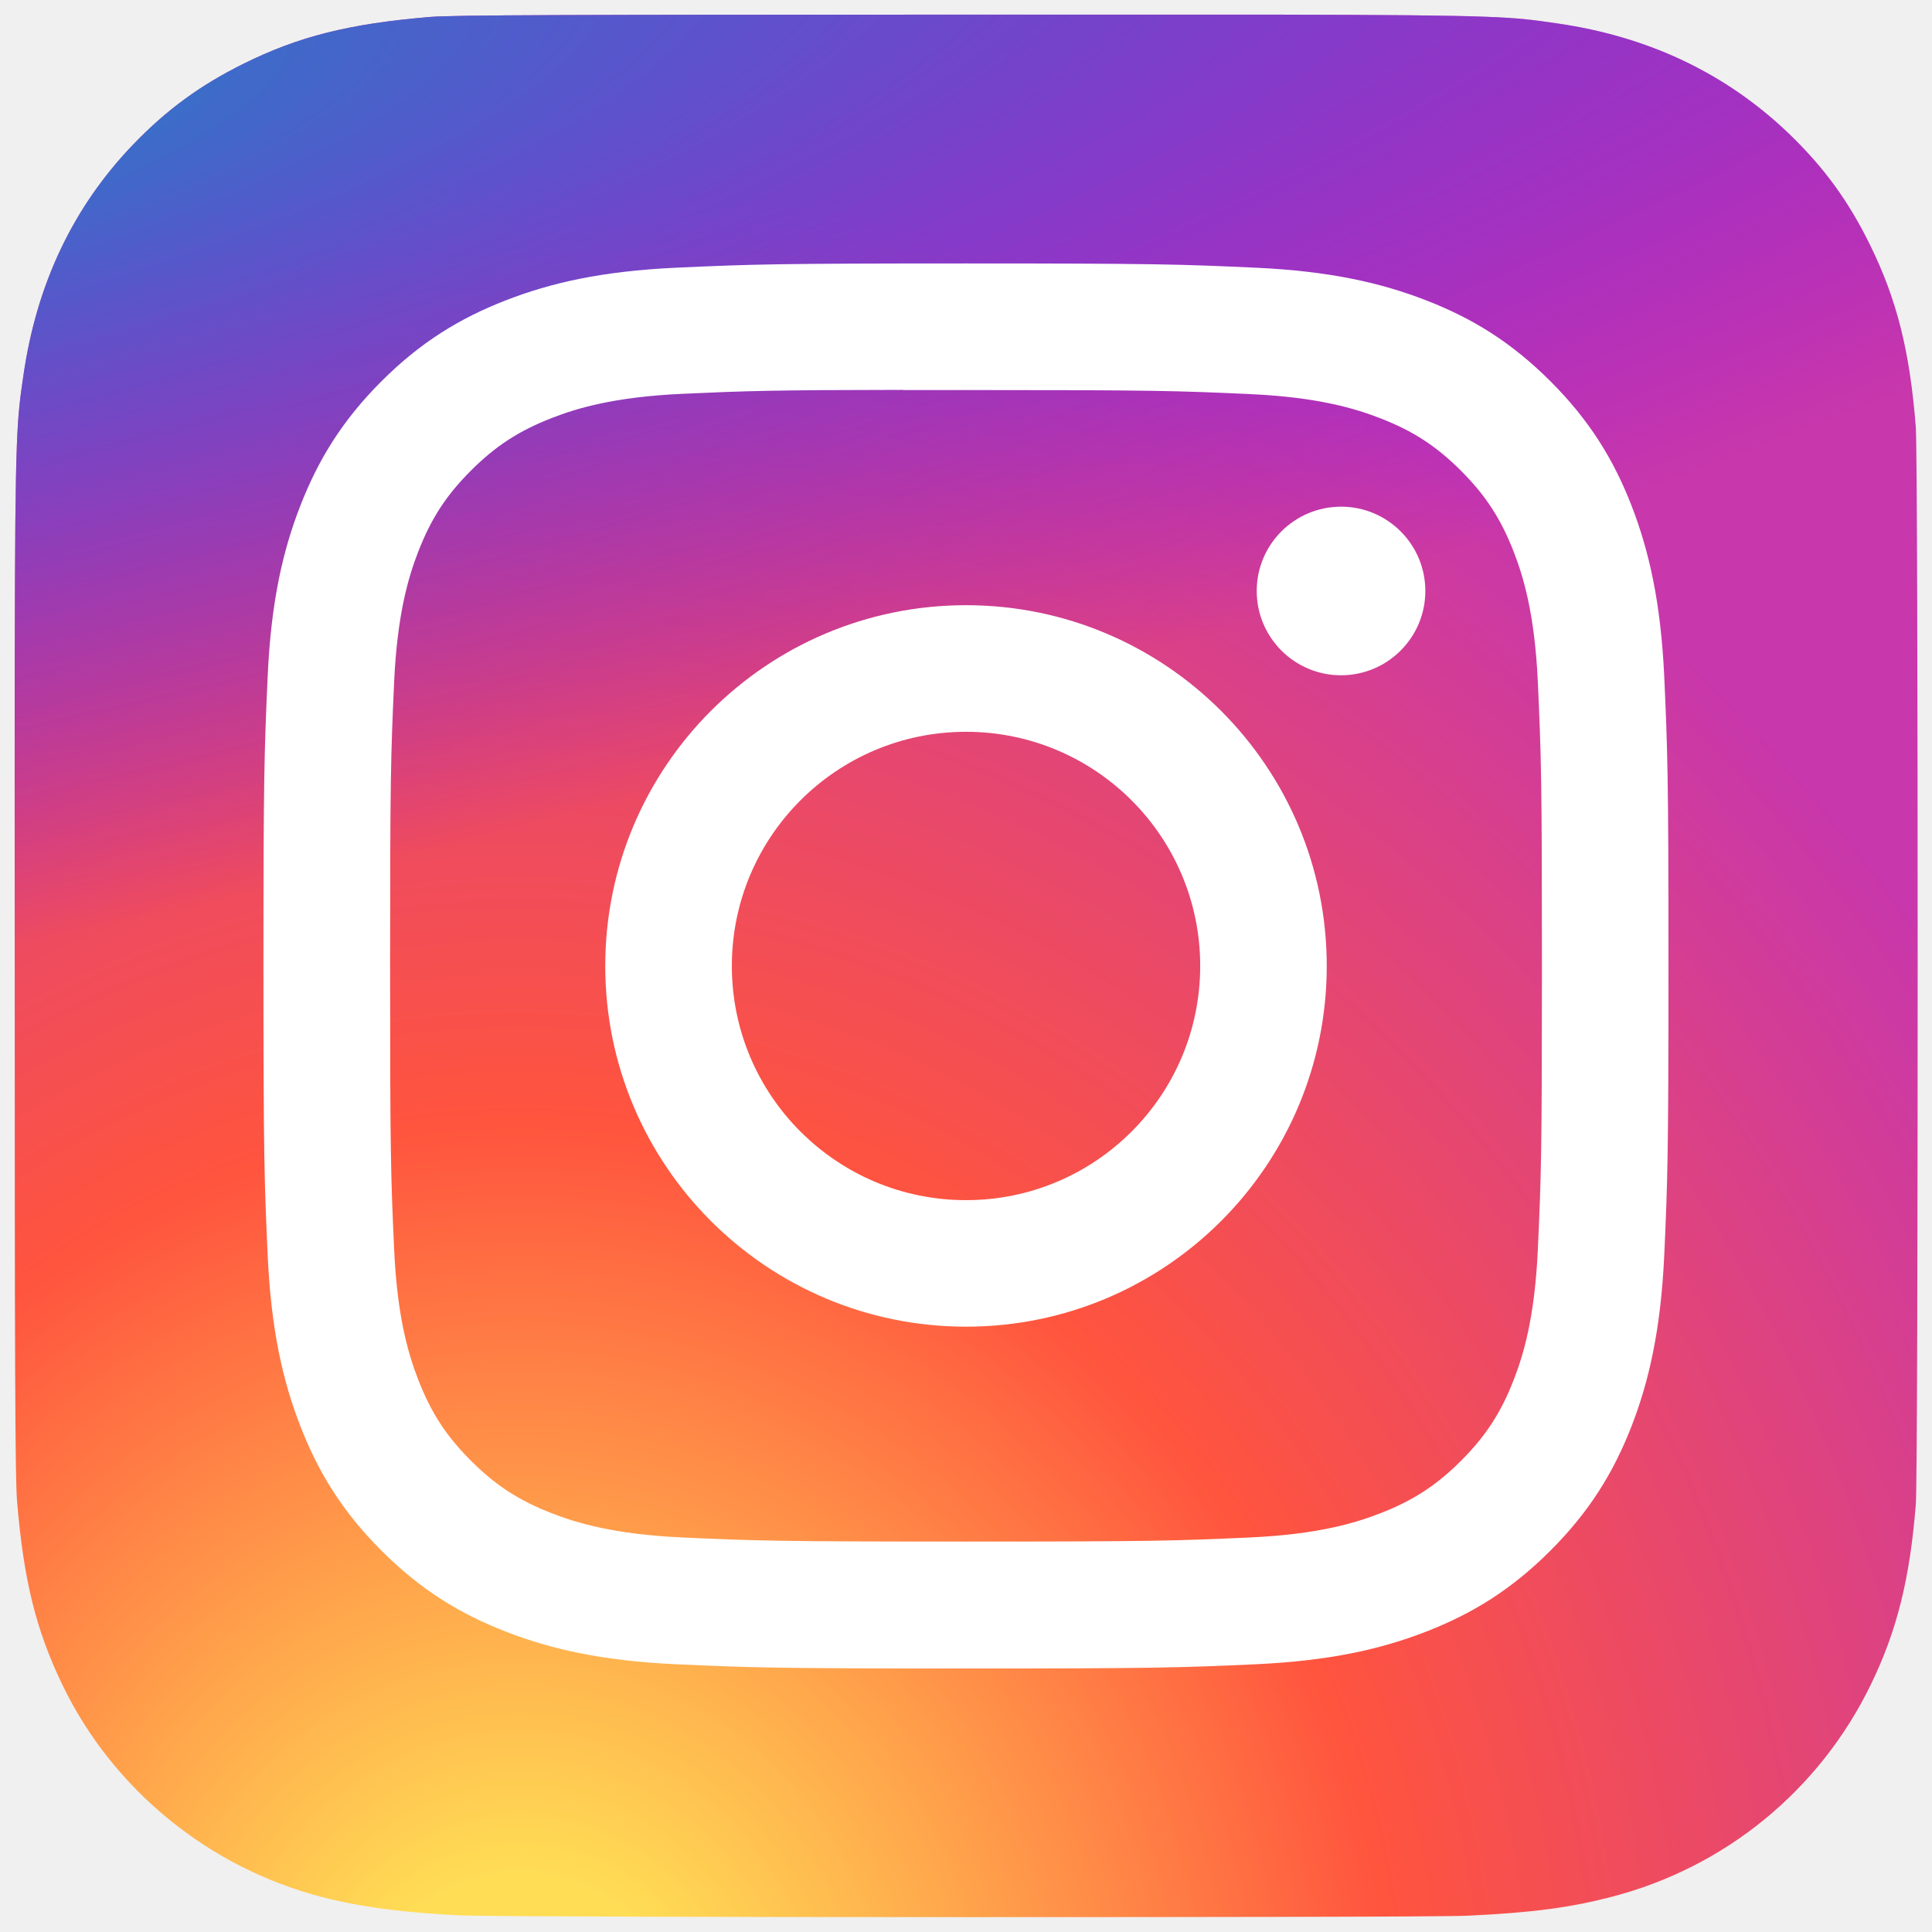
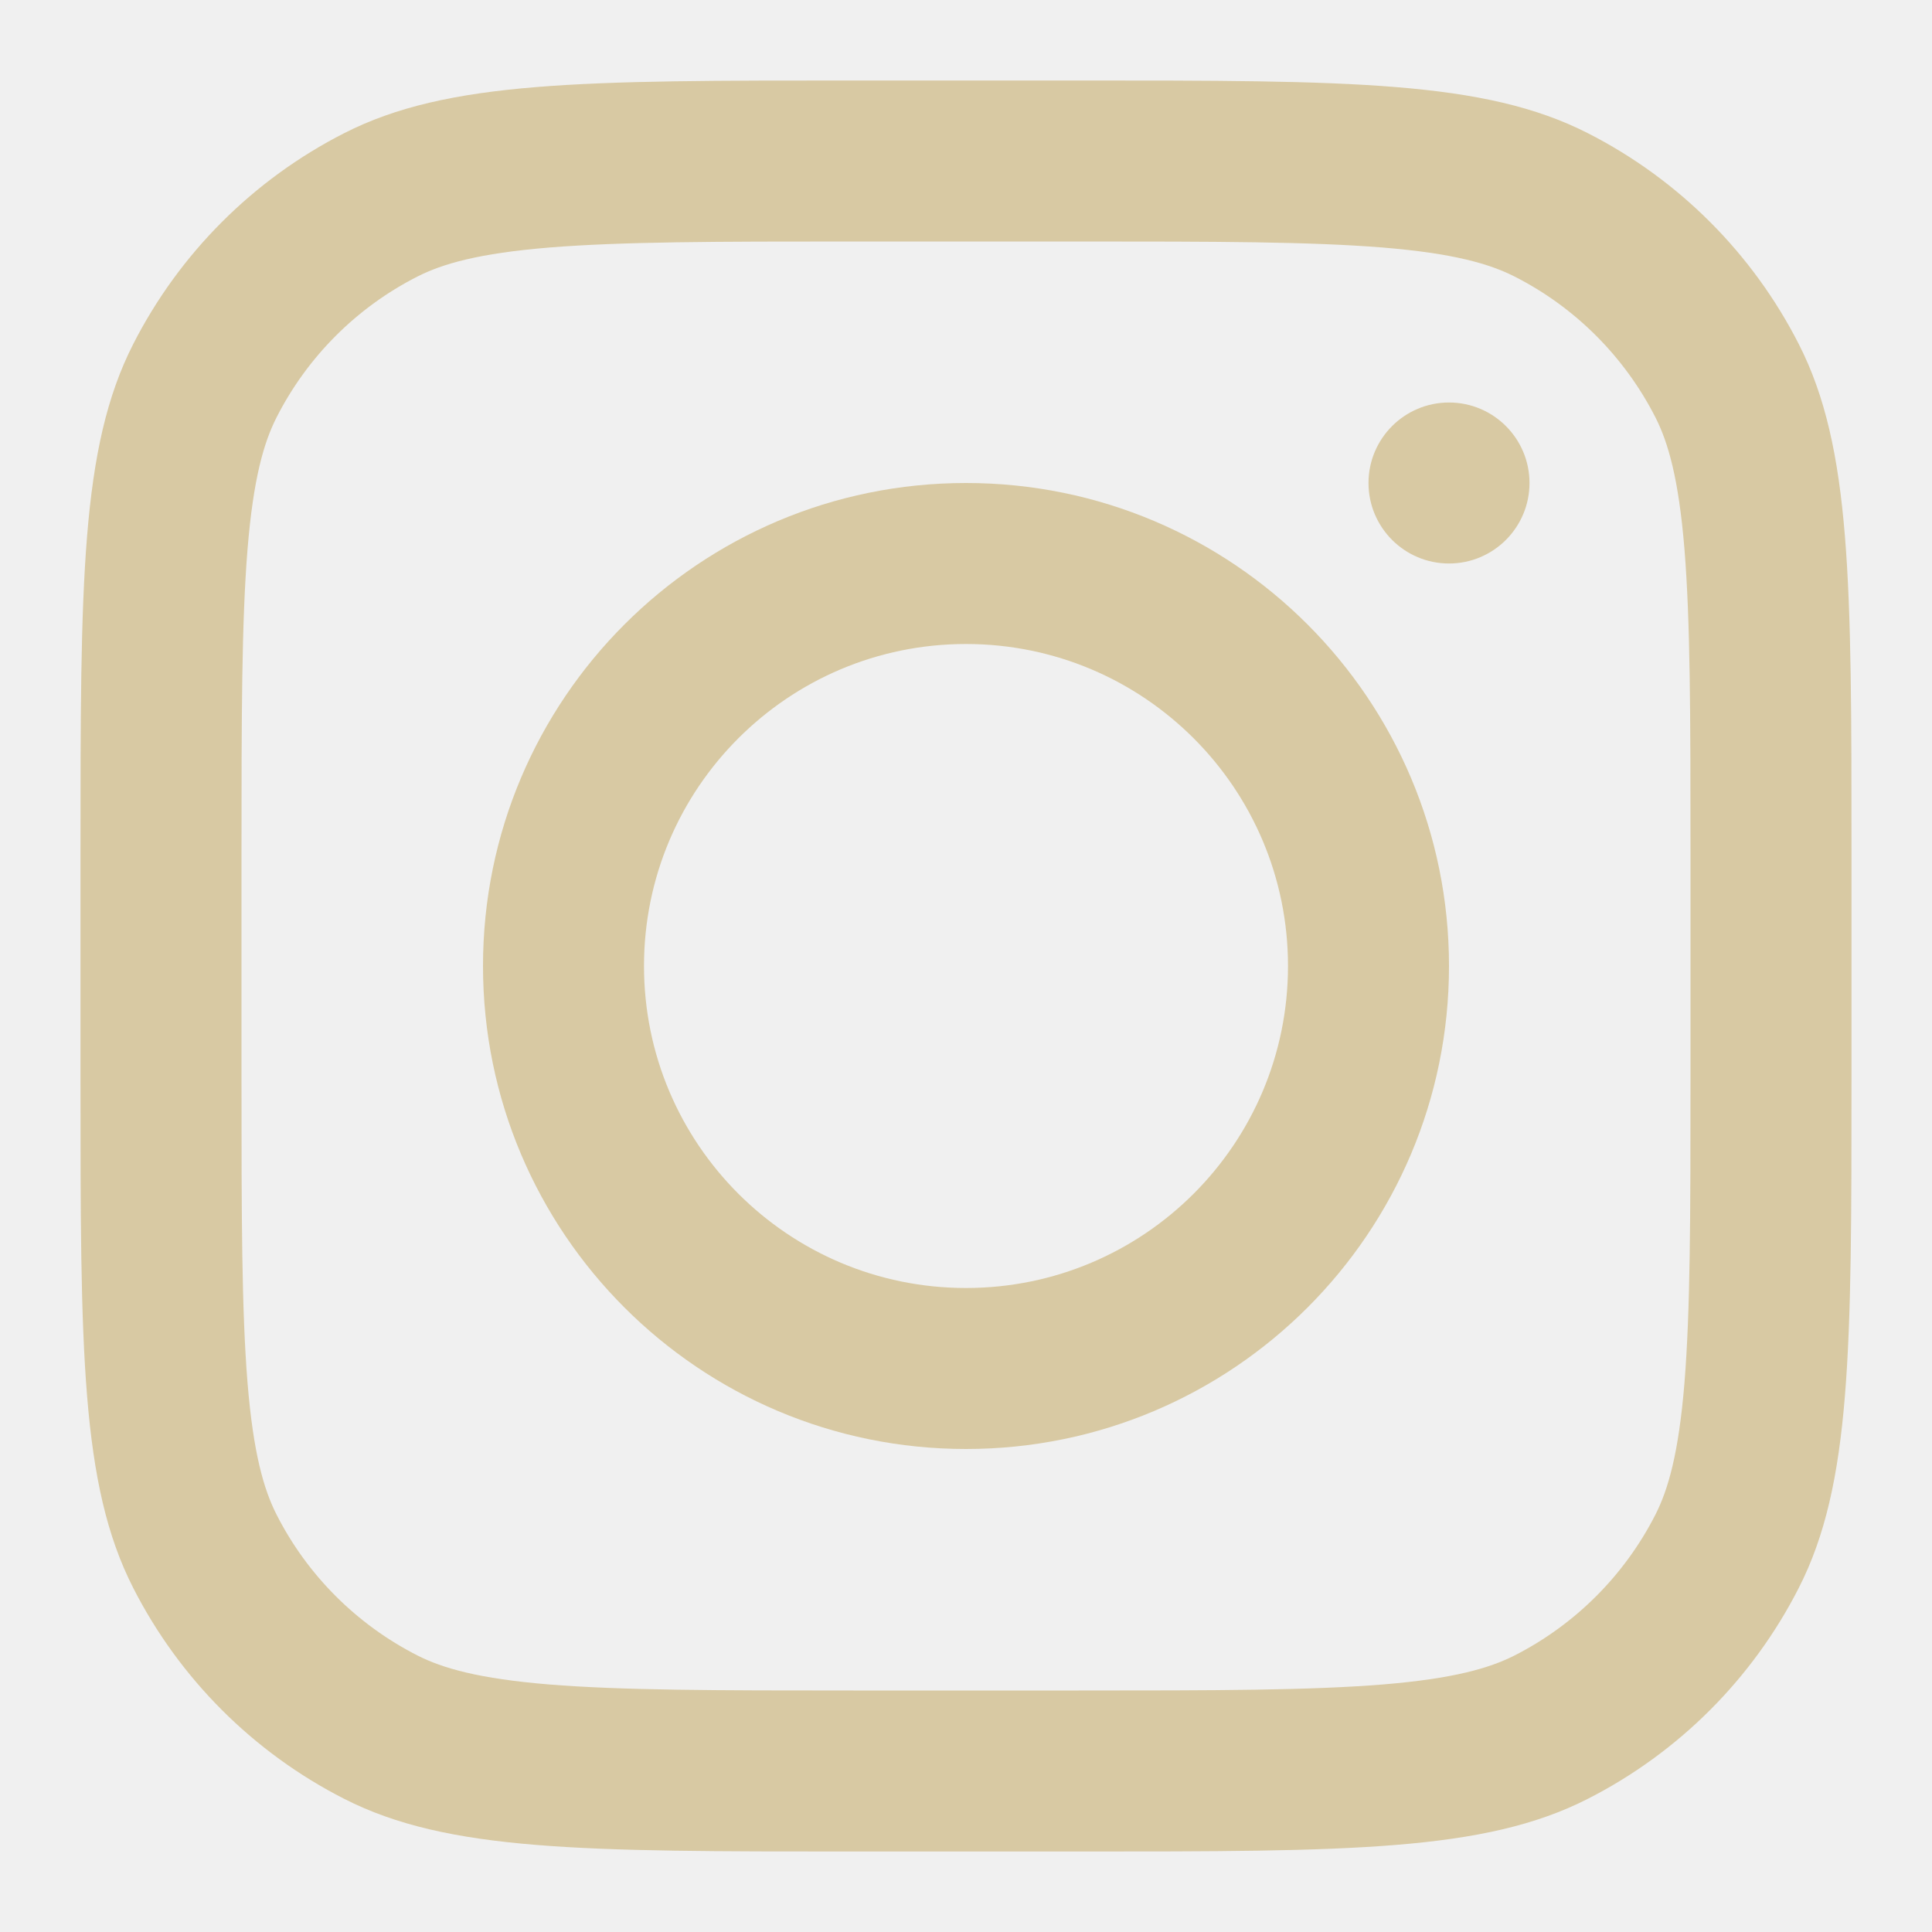
- <svg xmlns="http://www.w3.org/2000/svg" xmlns:xlink="http://www.w3.org/1999/xlink" width="132.004" height="132">
-   <defs>
-     <linearGradient id="b">
-       <stop offset="0" stop-color="#3771c8" />
-       <stop stop-color="#3771c8" offset=".128" />
-       <stop offset="1" stop-color="#60f" stop-opacity="0" />
-     </linearGradient>
-     <linearGradient id="a">
-       <stop offset="0" stop-color="#fd5" />
-       <stop offset=".1" stop-color="#fd5" />
-       <stop offset=".5" stop-color="#ff543e" />
-       <stop offset="1" stop-color="#c837ab" />
-     </linearGradient>
-     <radialGradient id="c" cx="158.429" cy="578.088" r="65" xlink:href="#a" gradientUnits="userSpaceOnUse" gradientTransform="matrix(0 -1.98198 1.8439 0 -1031.402 454.004)" fx="158.429" fy="578.088" />
-     <radialGradient id="d" cx="147.694" cy="473.455" r="65" xlink:href="#b" gradientUnits="userSpaceOnUse" gradientTransform="matrix(.17394 .86872 -3.5818 .71718 1648.348 -458.493)" fx="147.694" fy="473.455" />
-   </defs>
-   <path fill="url(#c)" d="M65.03 0C37.888 0 29.95.028 28.407.156c-5.57.463-9.036 1.34-12.812 3.22-2.91 1.445-5.205 3.12-7.47 5.468C4 13.126 1.5 18.394.595 24.656c-.44 3.04-.568 3.66-.594 19.188-.01 5.176 0 11.988 0 21.125 0 27.12.03 35.05.16 36.59.45 5.42 1.3 8.83 3.1 12.56 3.44 7.14 10.01 12.5 17.75 14.5 2.68.69 5.64 1.07 9.44 1.25 1.61.07 18.02.12 34.44.12 16.42 0 32.84-.02 34.41-.1 4.4-.207 6.955-.55 9.78-1.28 7.79-2.01 14.24-7.29 17.75-14.53 1.765-3.64 2.66-7.18 3.065-12.317.088-1.12.125-18.977.125-36.81 0-17.836-.04-35.66-.128-36.78-.41-5.22-1.305-8.73-3.127-12.44-1.495-3.037-3.155-5.305-5.565-7.624C116.9 4 111.64 1.5 105.372.596 102.335.157 101.73.027 86.19 0H65.03z" transform="translate(1.004 1)" />
-   <path fill="url(#d)" d="M65.03 0C37.888 0 29.95.028 28.407.156c-5.57.463-9.036 1.34-12.812 3.22-2.91 1.445-5.205 3.12-7.47 5.468C4 13.126 1.5 18.394.595 24.656c-.44 3.04-.568 3.66-.594 19.188-.01 5.176 0 11.988 0 21.125 0 27.12.03 35.05.16 36.59.45 5.42 1.3 8.83 3.1 12.56 3.44 7.14 10.01 12.5 17.75 14.5 2.68.69 5.64 1.07 9.44 1.25 1.61.07 18.02.12 34.44.12 16.42 0 32.84-.02 34.41-.1 4.4-.207 6.955-.55 9.78-1.28 7.79-2.01 14.24-7.29 17.75-14.53 1.765-3.64 2.66-7.18 3.065-12.317.088-1.12.125-18.977.125-36.81 0-17.836-.04-35.66-.128-36.78-.41-5.22-1.305-8.73-3.127-12.44-1.495-3.037-3.155-5.305-5.565-7.624C116.9 4 111.64 1.5 105.372.596 102.335.157 101.73.027 86.19 0H65.03z" transform="translate(1.004 1)" />
-   <path fill="#fff" d="M66.004 18c-13.036 0-14.672.057-19.792.29-5.11.234-8.598 1.043-11.65 2.23-3.157 1.226-5.835 2.866-8.503 5.535-2.67 2.668-4.31 5.346-5.54 8.502-1.19 3.053-2 6.542-2.23 11.65C18.06 51.327 18 52.964 18 66s.058 14.667.29 19.787c.235 5.11 1.044 8.598 2.23 11.65 1.227 3.157 2.867 5.835 5.536 8.503 2.667 2.67 5.345 4.314 8.5 5.54 3.054 1.187 6.543 1.996 11.652 2.23 5.12.233 6.755.29 19.79.29 13.037 0 14.668-.057 19.788-.29 5.11-.234 8.602-1.043 11.656-2.23 3.156-1.226 5.83-2.87 8.497-5.54 2.67-2.668 4.31-5.346 5.54-8.502 1.18-3.053 1.99-6.542 2.23-11.65.23-5.12.29-6.752.29-19.788 0-13.036-.06-14.672-.29-19.792-.24-5.11-1.05-8.598-2.23-11.65-1.23-3.157-2.87-5.835-5.54-8.503-2.67-2.67-5.34-4.31-8.5-5.535-3.06-1.187-6.55-1.996-11.66-2.23-5.12-.233-6.75-.29-19.79-.29zm-4.306 8.65c1.278-.002 2.704 0 4.306 0 12.816 0 14.335.046 19.396.276 4.68.214 7.22.996 8.912 1.653 2.24.87 3.837 1.91 5.516 3.59 1.68 1.68 2.72 3.28 3.592 5.52.657 1.69 1.44 4.23 1.653 8.91.23 5.06.28 6.58.28 19.39s-.05 14.33-.28 19.39c-.214 4.68-.996 7.22-1.653 8.91-.87 2.24-1.912 3.835-3.592 5.514-1.68 1.68-3.275 2.72-5.516 3.59-1.69.66-4.232 1.44-8.912 1.654-5.06.23-6.58.28-19.396.28-12.817 0-14.336-.05-19.396-.28-4.68-.216-7.22-.998-8.913-1.655-2.24-.87-3.84-1.91-5.52-3.59-1.68-1.68-2.72-3.276-3.592-5.517-.657-1.69-1.44-4.23-1.653-8.91-.23-5.06-.276-6.58-.276-19.398s.046-14.33.276-19.39c.214-4.68.996-7.22 1.653-8.912.87-2.24 1.912-3.84 3.592-5.52 1.68-1.68 3.28-2.72 5.52-3.592 1.692-.66 4.233-1.44 8.913-1.655 4.428-.2 6.144-.26 15.09-.27zm29.928 7.97c-3.18 0-5.76 2.577-5.76 5.758 0 3.18 2.58 5.76 5.76 5.76 3.18 0 5.76-2.58 5.76-5.76 0-3.18-2.58-5.76-5.76-5.76zm-25.622 6.73c-13.613 0-24.65 11.037-24.65 24.65 0 13.613 11.037 24.645 24.65 24.645C79.617 90.645 90.65 79.613 90.65 66S79.616 41.35 66.003 41.35zm0 8.65c8.836 0 16 7.163 16 16 0 8.836-7.164 16-16 16-8.837 0-16-7.164-16-16 0-8.837 7.163-16 16-16z" />
+ <svg xmlns="http://www.w3.org/2000/svg" width="800px" height="800px" viewBox="0 0 24 24" fill="none">
+   <g id="SVGRepo_bgCarrier" stroke-width="0" />
+   <g id="SVGRepo_tracerCarrier" stroke-linecap="round" stroke-linejoin="round" />
+   <g id="SVGRepo_iconCarrier">
+     <path fill-rule="evenodd" clip-rule="evenodd" d="M12 18C15.314 18 18 15.314 18 12C18 8.686 15.314 6 12 6C8.686 6 6 8.686 6 12C6 15.314 8.686 18 12 18ZM12 16C14.209 16 16 14.209 16 12C16 9.791 14.209 8 12 8C9.791 8 8 9.791 8 12C8 14.209 9.791 16 12 16Z" fill="#d8c9a3" />
+     <path d="M18 5C17.448 5 17 5.448 17 6C17 6.552 17.448 7 18 7C18.552 7 19 6.552 19 6C19 5.448 18.552 5 18 5Z" fill="#d8c9a3" />
+     <path fill-rule="evenodd" clip-rule="evenodd" d="M1.654 4.276C1 5.56 1 7.24 1 10.6V13.4C1 16.76 1 18.441 1.654 19.724C2.229 20.853 3.147 21.771 4.276 22.346C5.56 23 7.24 23 10.6 23H13.4C16.76 23 18.441 23 19.724 22.346C20.853 21.771 21.771 20.853 22.346 19.724C23 18.441 23 16.76 23 13.4V10.6C23 7.24 23 5.56 22.346 4.276C21.771 3.147 20.853 2.229 19.724 1.654C18.441 1 16.76 1 13.4 1H10.6C7.24 1 5.56 1 4.276 1.654C3.147 2.229 2.229 3.147 1.654 4.276ZM13.4 3H10.6C8.887 3 7.722 3.002 6.822 3.075C5.945 3.147 5.497 3.277 5.184 3.436C4.431 3.819 3.819 4.431 3.436 5.184C3.277 5.497 3.147 5.945 3.075 6.822C3.002 7.722 3 8.887 3 10.6V13.4C3 15.113 3.002 16.278 3.075 17.178C3.147 18.055 3.277 18.503 3.436 18.816C3.819 19.569 4.431 20.18 5.184 20.564C5.497 20.723 5.945 20.853 6.822 20.925C7.722 20.998 8.887 21 10.6 21H13.4C15.113 21 16.278 20.998 17.178 20.925C18.055 20.853 18.503 20.723 18.816 20.564C19.569 20.18 20.18 19.569 20.564 18.816C20.723 18.503 20.853 18.055 20.925 17.178C20.998 16.278 21 15.113 21 13.4V10.6C21 8.887 20.998 7.722 20.925 6.822C20.853 5.945 20.723 5.497 20.564 5.184C20.18 4.431 19.569 3.819 18.816 3.436C18.503 3.277 18.055 3.147 17.178 3.075C16.278 3.002 15.113 3 13.4 3Z" fill="#d8c9a3" />
+   </g>
</svg>
